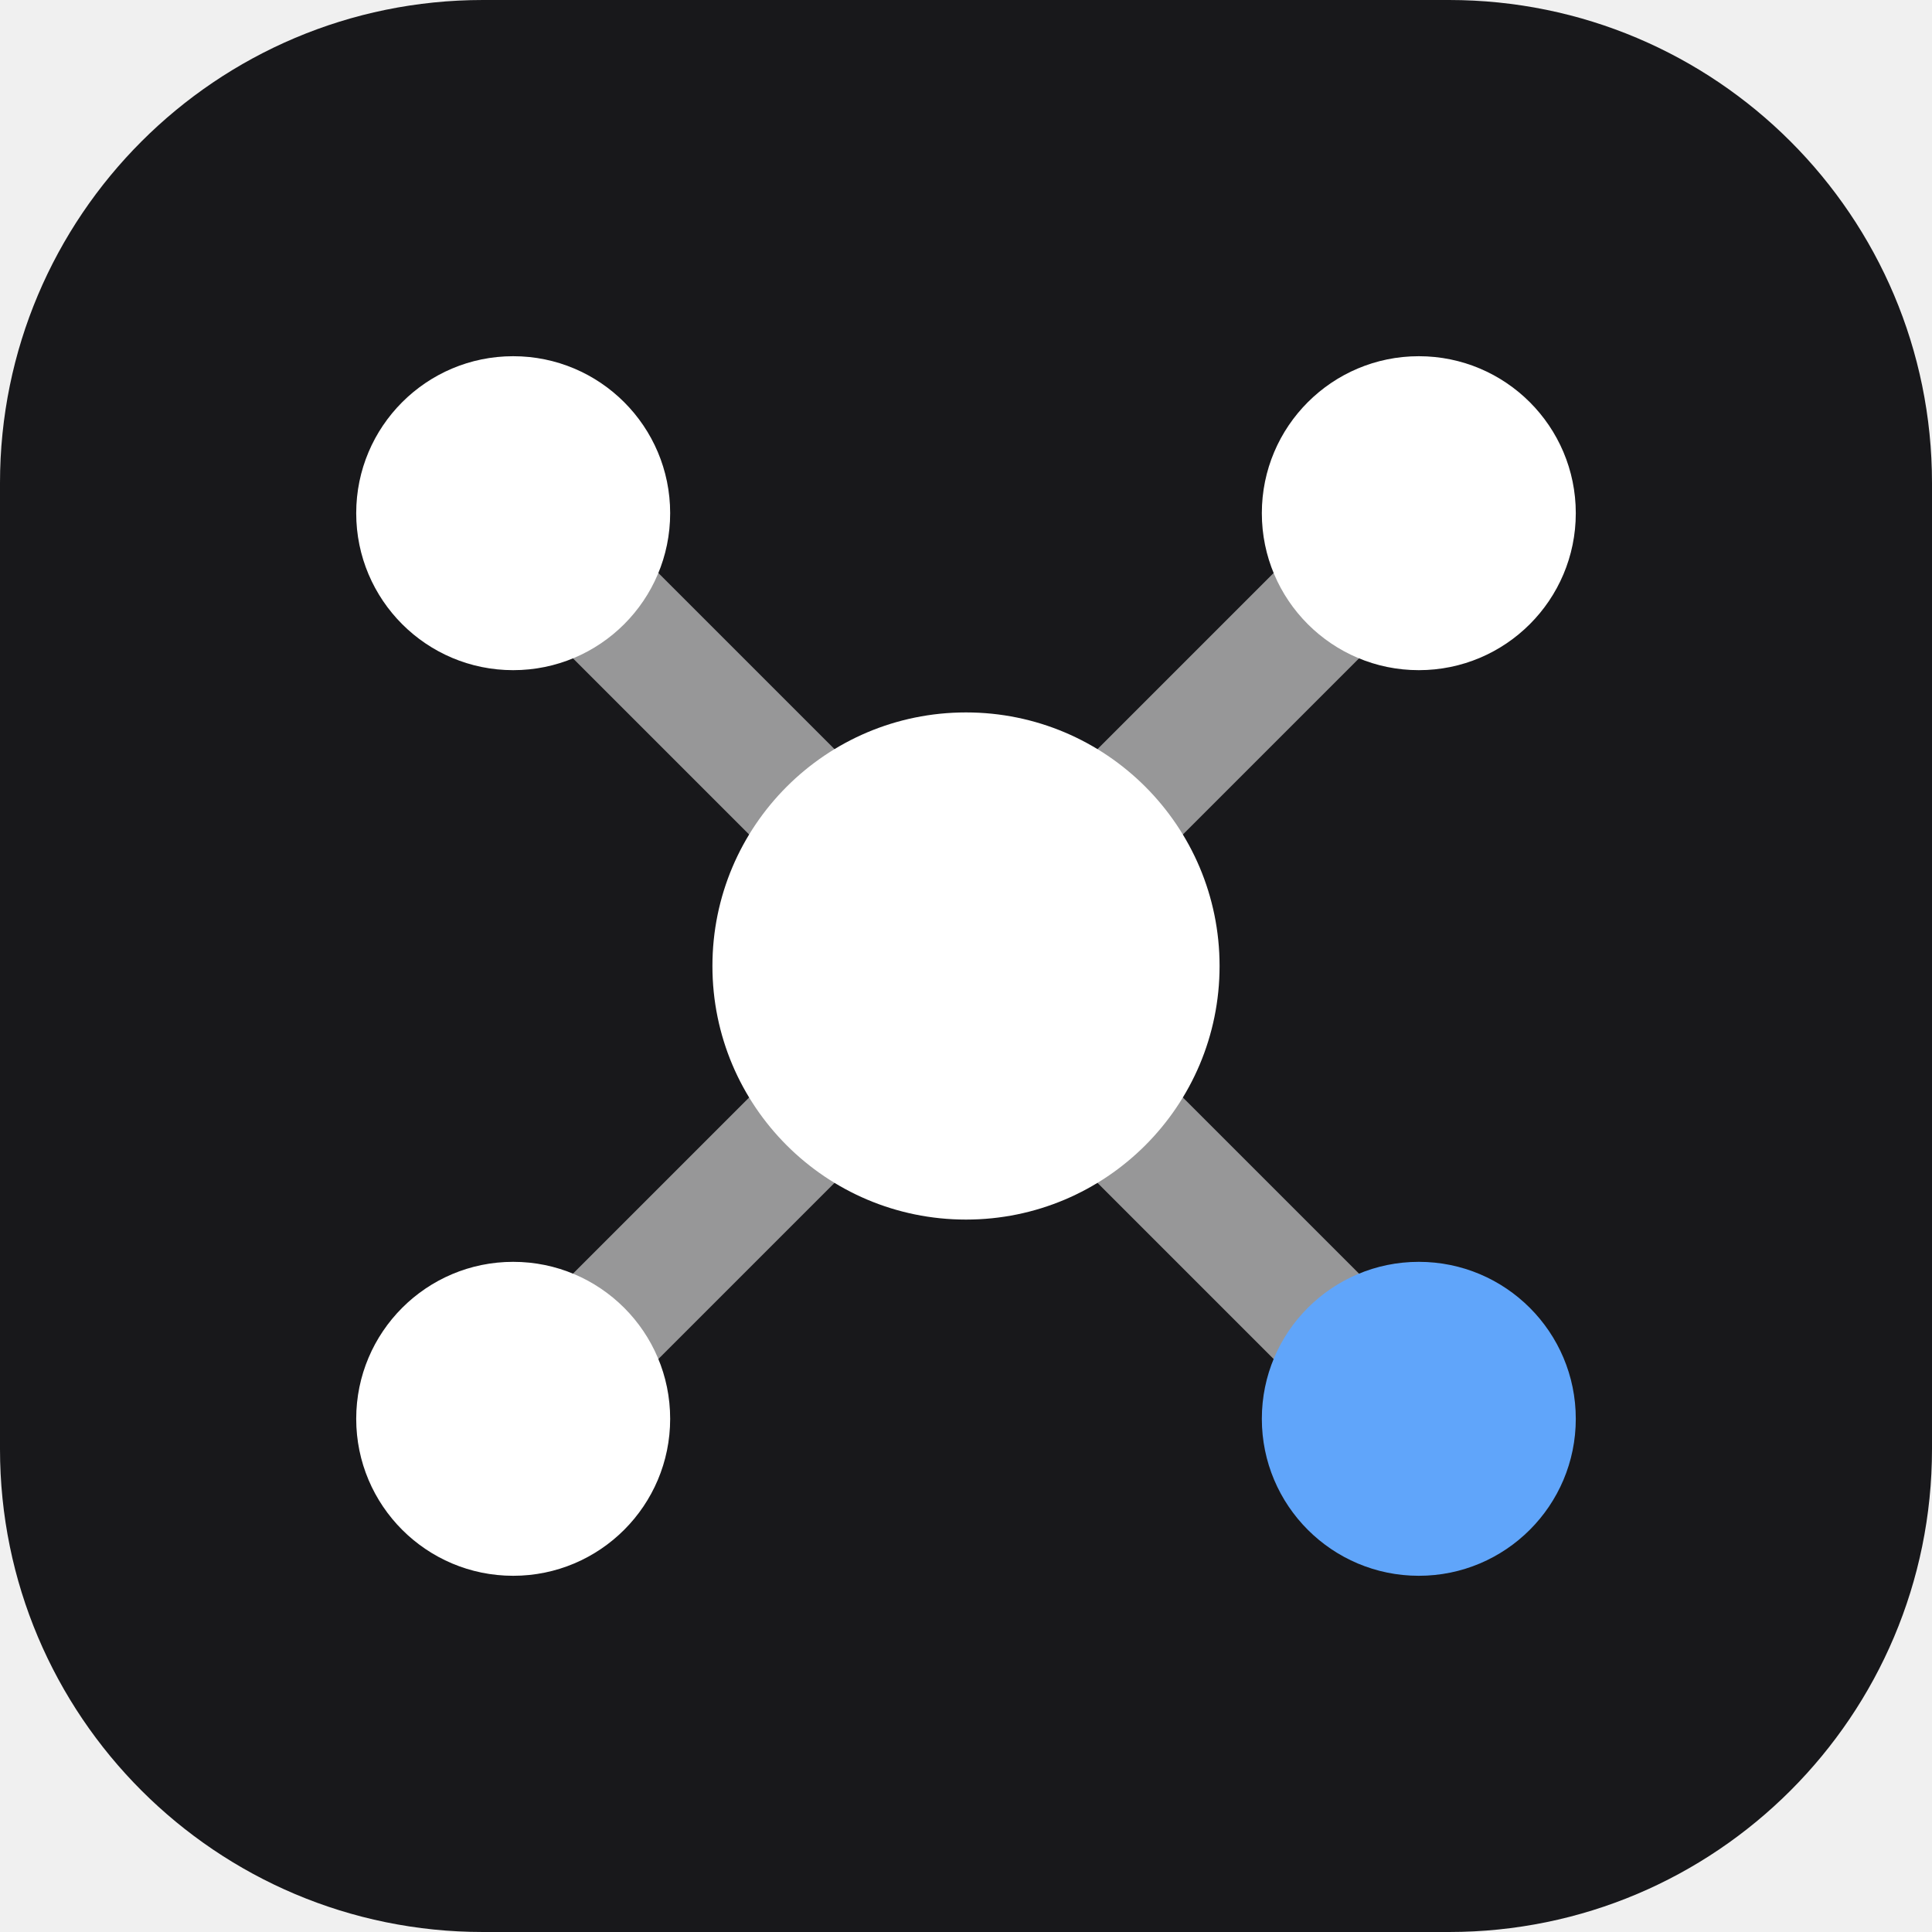
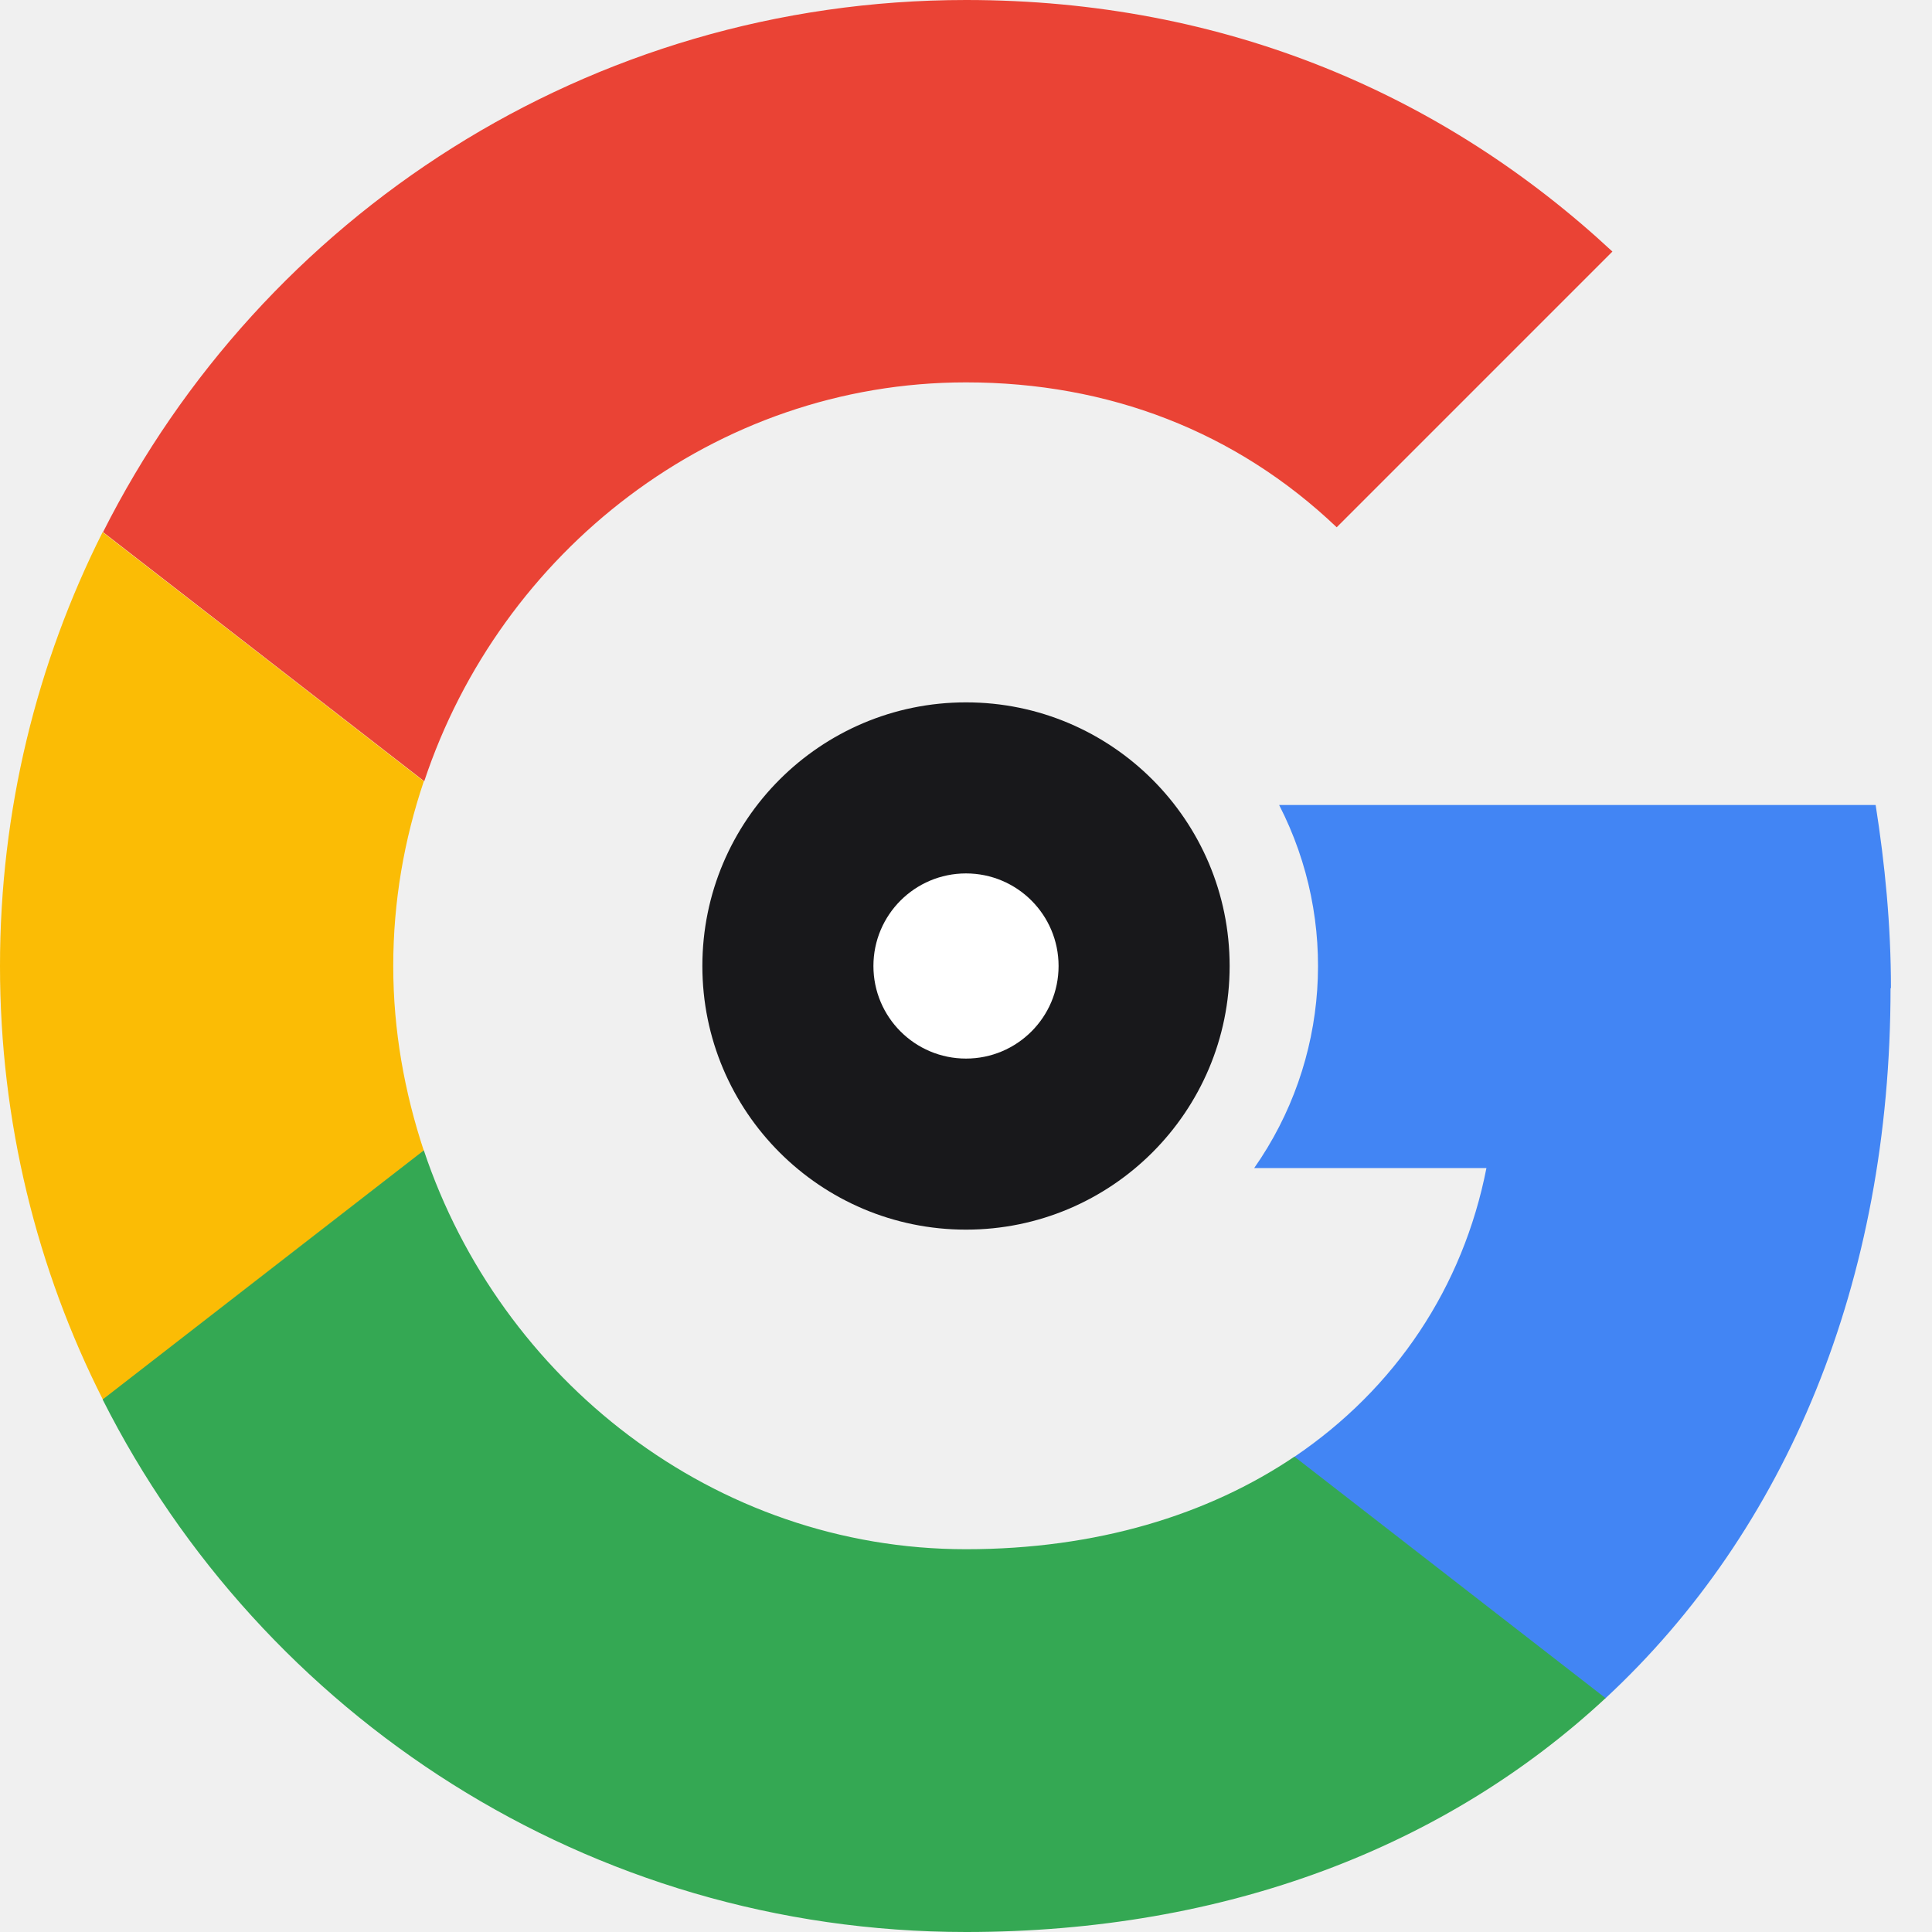
- <svg xmlns="http://www.w3.org/2000/svg" viewBox="0 0 32 32">
-   <rect width="32" height="32" rx="8" fill="#18181B" />
-   <path d="M16 16 9 9M16 16 23 9M16 16 9 23M16 16 23 23" stroke="#fff" stroke-width="2" stroke-linecap="round" opacity=".55" />
-   <circle cx="16" cy="16" r="4.2" fill="#fff" />
-   <circle cx="8.5" cy="8.5" r="2.6" fill="#fff" />
-   <circle cx="23.5" cy="8.5" r="2.6" fill="#fff" />
-   <circle cx="8.5" cy="23.5" r="2.6" fill="#fff" />
-   <circle cx="23.5" cy="23.5" r="2.6" fill="#60A5FA" />
+ <svg xmlns="http://www.w3.org/2000/svg" viewBox="0 0 48 48">
+   <style>
+     .co { fill: #18181B; }
+     .ci { fill: #FFFFFF; }
+     @media (prefers-color-scheme: dark) {
+       .co { fill: #F4F4F5; }
+       .ci { fill: #111218; }
+     }
+   </style>
+   <path fill="#EA4335" d="M24 9.5c3.54 0 6.71 1.22 9.21 3.6l6.85-6.85C35.9 2.38 30.47 0 24 0 14.62 0 6.51 5.38 2.56 13.22l7.98 6.19C12.43 13.72 17.74 9.5 24 9.5z" />
+   <path fill="#4285F4" d="M46.98 24.55c0-1.57-.15-3.09-.38-4.55H31.78a8.75 8.75 0 0 1 -0.62 9.02h5.77c-.58 2.96-2.26 5.48-4.78 7.18l7.73 6c4.51-4.18 7.09-10.36 7.09-17.65z" />
+   <path fill="#FBBC05" d="M10.53 28.59c-.48-1.45-.76-2.99-.76-4.59s.27-3.14.76-4.59l-7.98-6.19C.92 16.46 0 20.12 0 24c0 3.88.92 7.54 2.56 10.78l7.97-6.19z" />
+   <path fill="#34A853" d="M24 48c6.48 0 11.93-2.13 15.89-5.81l-7.73-6c-2.15 1.45-4.92 2.3-8.16 2.3-6.26 0-11.57-4.22-13.47-9.91l-7.98 6.19C6.51 42.62 14.62 48 24 48z" />
+   <circle cx="24" cy="24" r="6.55" fill="#18181B" class="co" />
+   <circle cx="24" cy="24" r="2.3" fill="#FFFFFF" class="ci" />
</svg>
